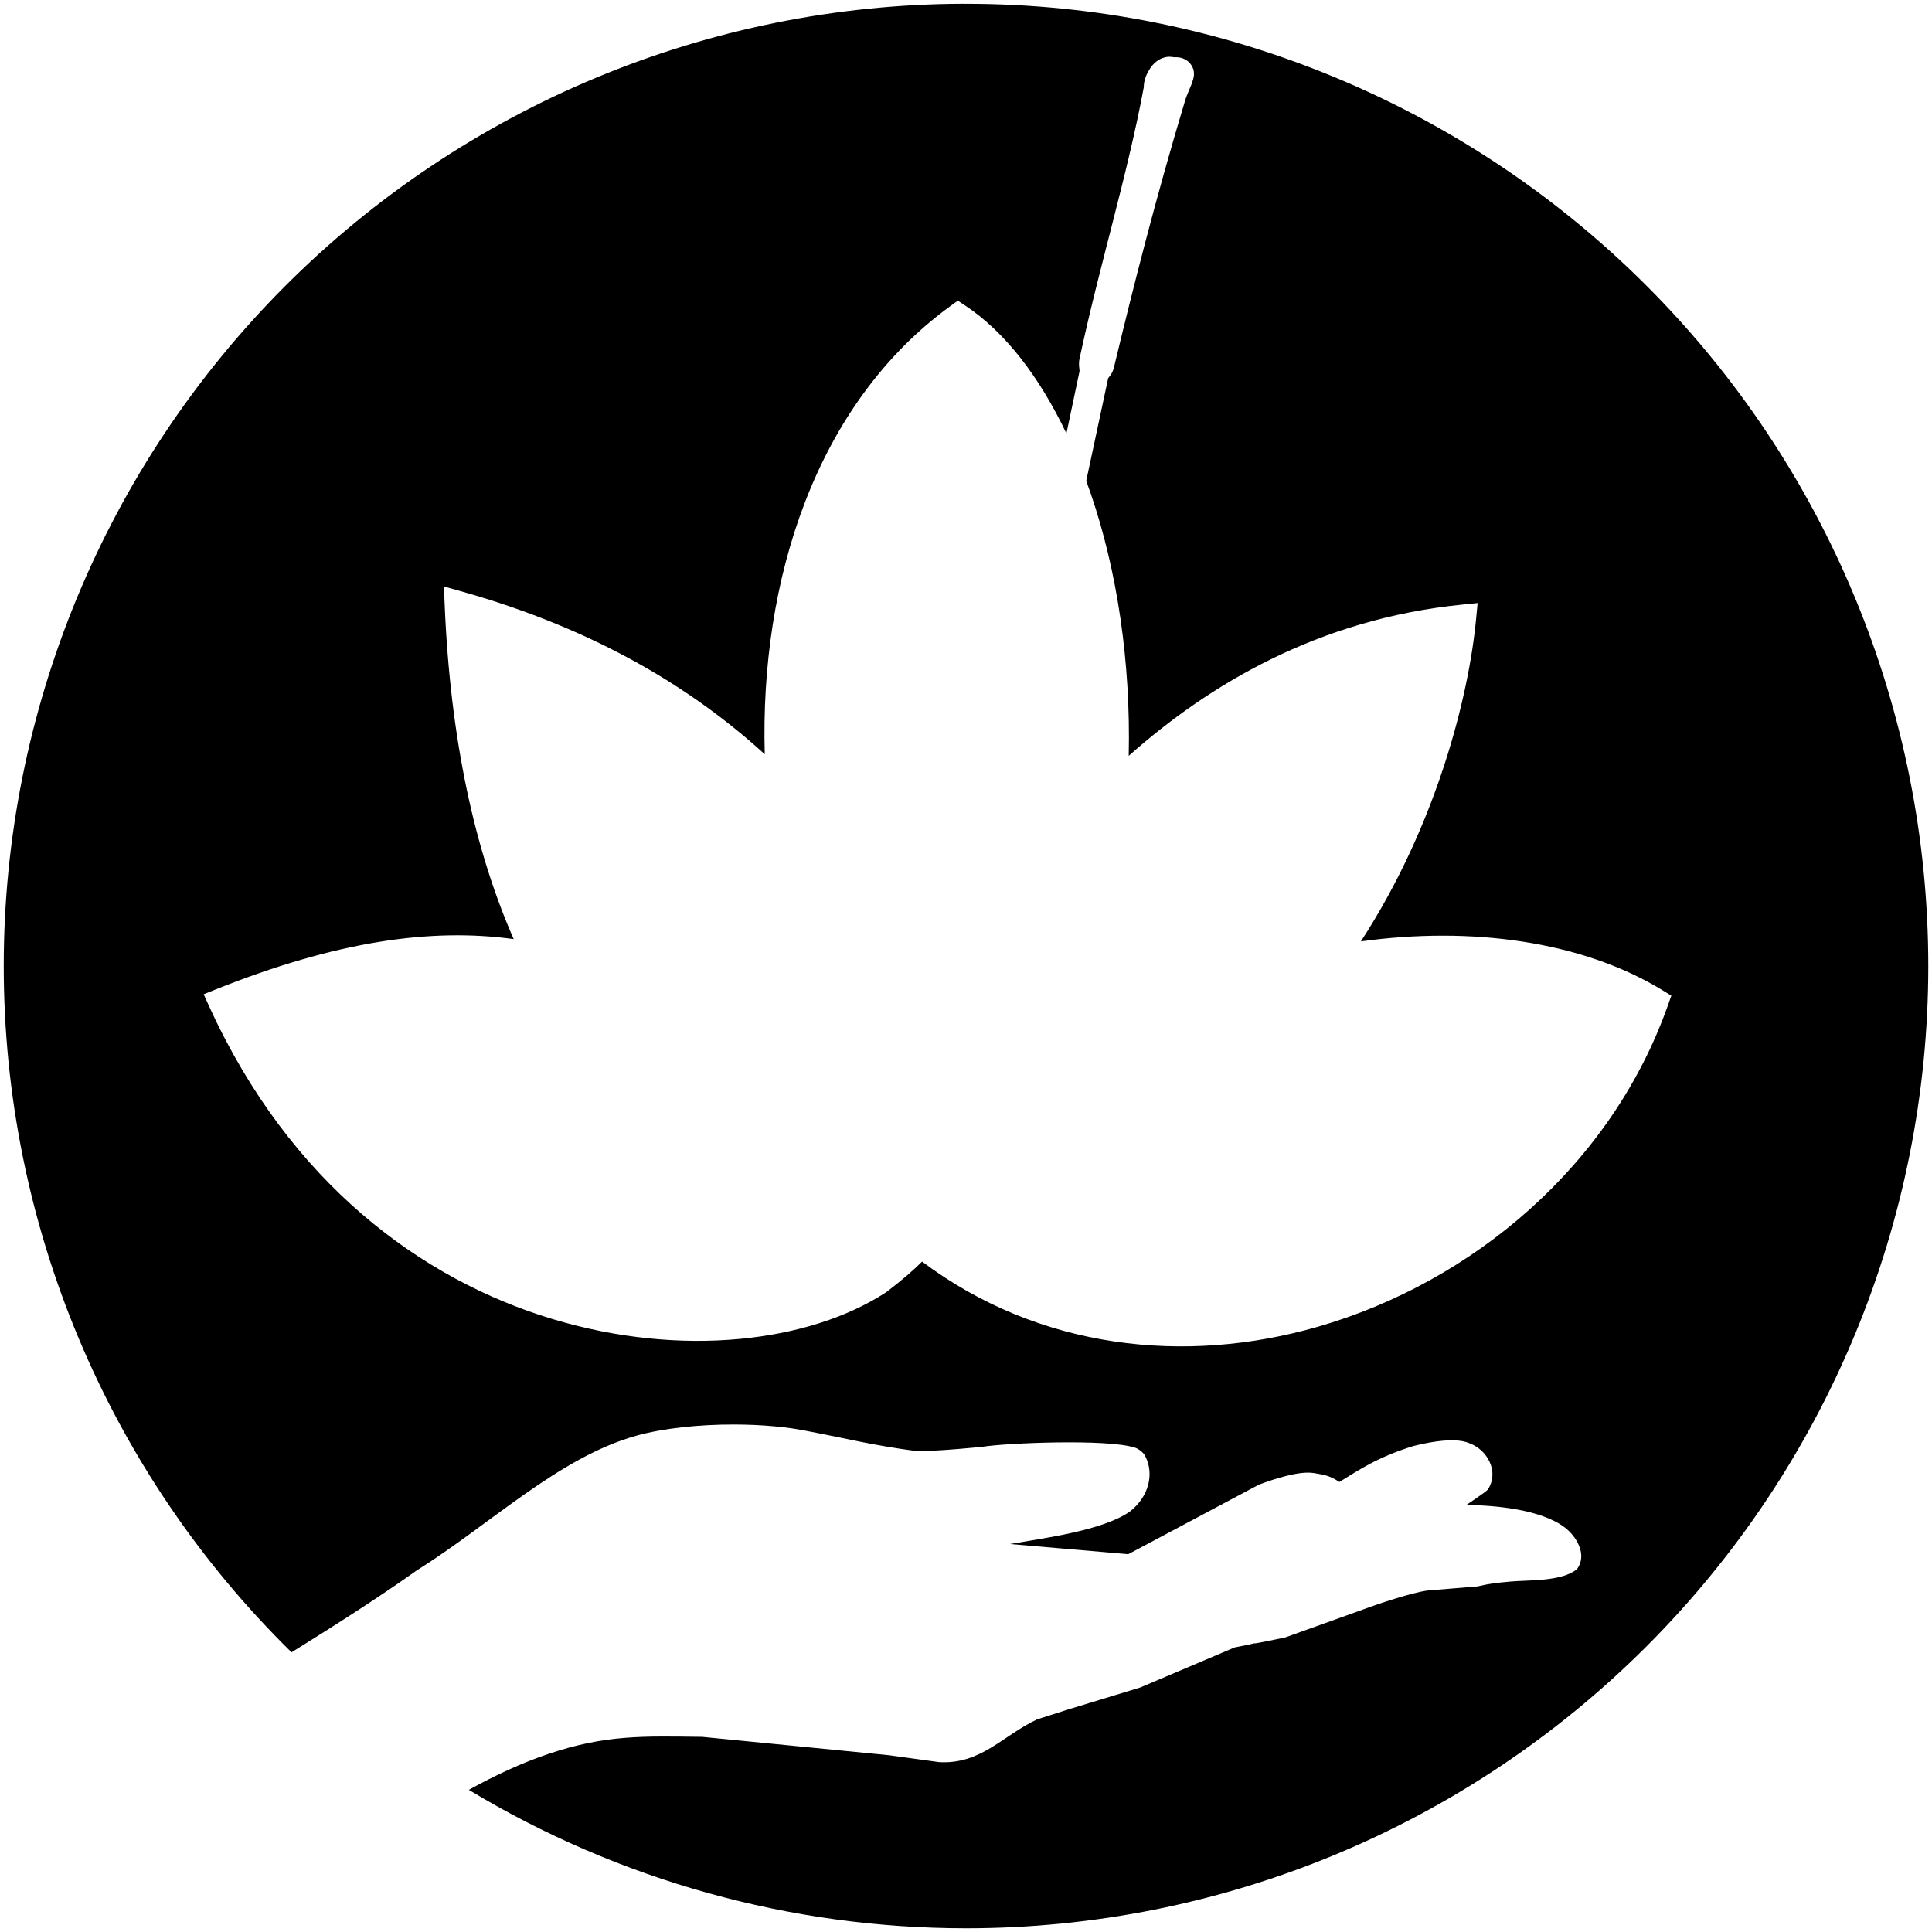
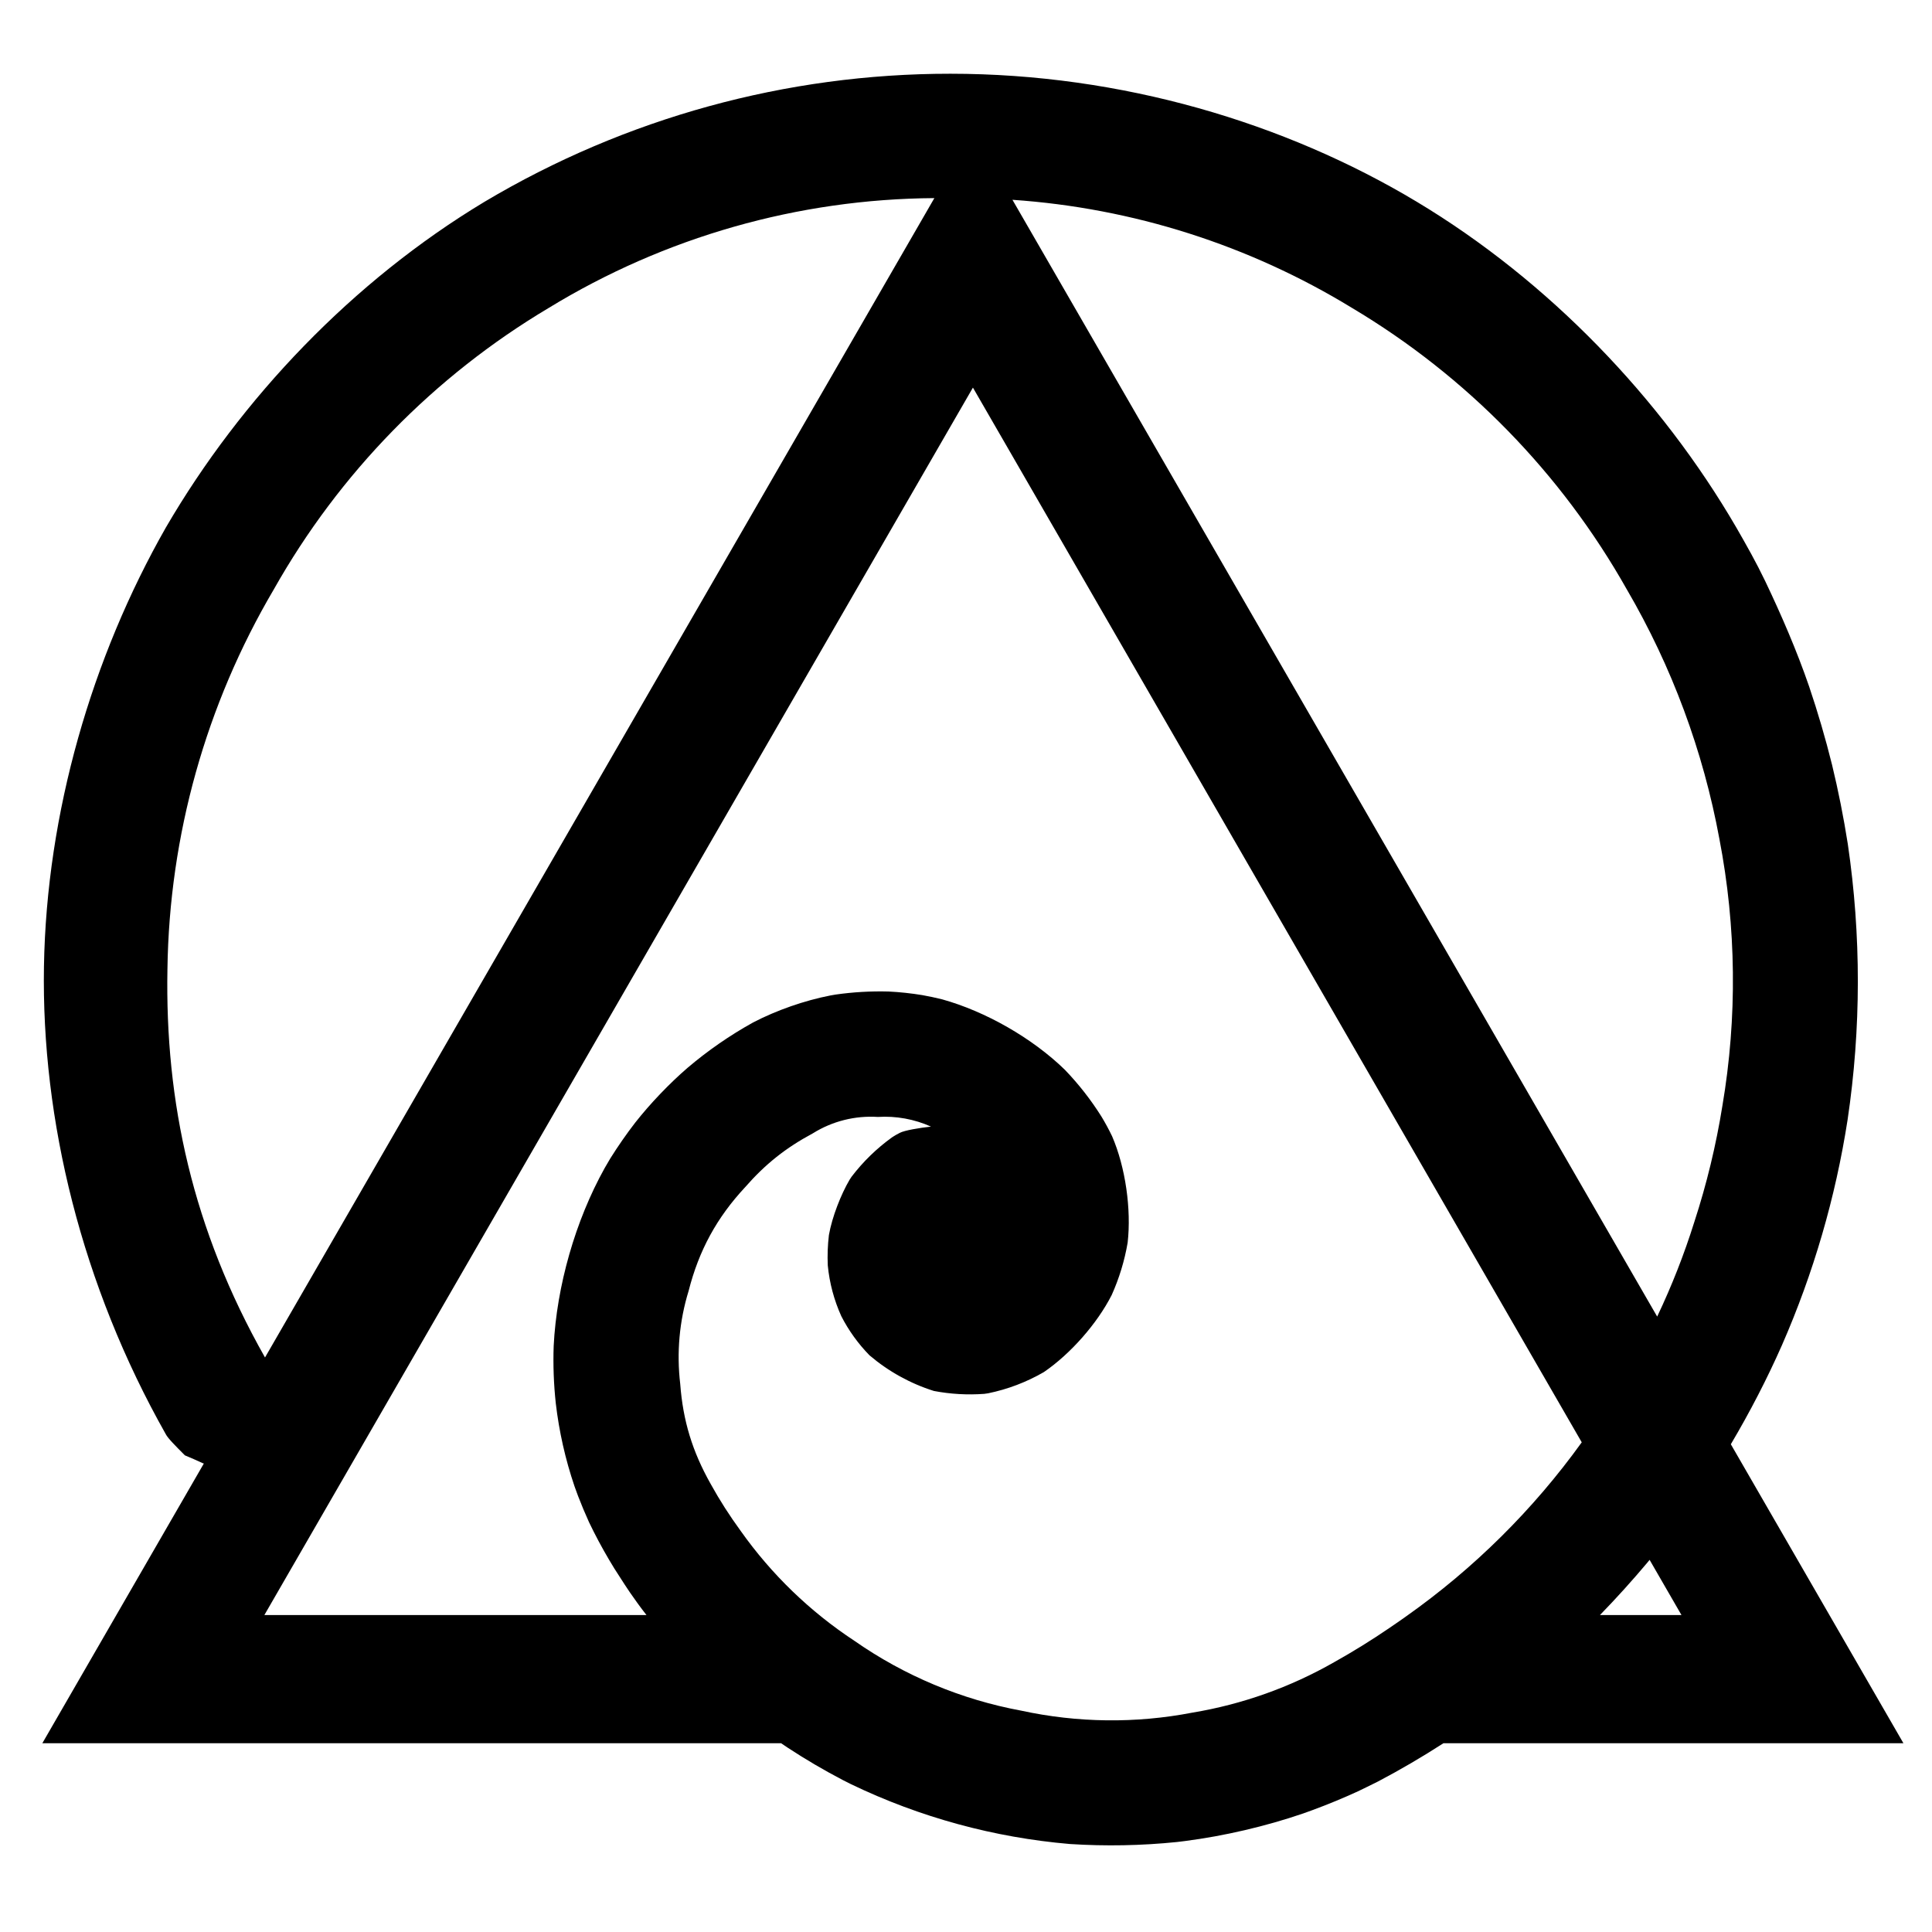
- <svg xmlns="http://www.w3.org/2000/svg" version="1.1" viewBox="0 0 256 256">
-   <svg width="256" height="256" version="1.1" viewBox="0 0 67.733 67.733">
-     <path d="m33.773 0.132c-8.931 0.025-17.487 3.59-23.794 9.914-6.306 6.324-9.848 14.89-9.848 23.821 2.591e-5 9.049 3.635 17.719 10.09 24.061 1.701-1.054 3.271-2.073 4.365-2.855 2.615-1.64 5.003-3.976 7.711-4.736 0.951-0.267 2.213-0.398 3.442-0.396 0.956 0.002 1.891 0.084 2.644 0.245 1.247 0.236 2.258 0.495 3.763 0.688 0.768 0.006 2.295-0.152 2.295-0.152 0.857-0.137 4.377-0.28 5.331 0.026 0.068 0.007 0.309 0.144 0.381 0.308 0.316 0.615 0.128 1.418-0.548 1.942-0.963 0.661-2.952 0.917-4.195 1.133l4.145 0.356 4.585-2.44c0.49-0.182 1.409-0.494 1.927-0.403 0.33 0.059 0.52 0.069 0.891 0.311 0.661-0.403 1.307-0.86 2.598-1.261 0.357-0.089 0.914-0.207 1.391-0.199 0.217 4e-3 0.417 0.034 0.575 0.105 0.63 0.233 1.042 0.999 0.645 1.613-0.055 0.086-0.761 0.545-0.761 0.55 1.015 0.009 2.613 0.154 3.447 0.783 0.406 0.307 0.817 0.959 0.427 1.474-0.565 0.435-1.675 0.366-2.33 0.427-0.545 0.052-0.65 0.056-1.153 0.17l-1.758 0.145c-0.54 0.071-1.709 0.461-2.242 0.661l-2.742 0.984c-1.306 0.274-1.059 0.199-1.059 0.199-0.23 0.061-0.471 0.1-0.71 0.15l-3.315 1.406-2.497 0.761-1.113 0.355c-1.197 0.559-1.964 1.584-3.435 1.5l-1.758-0.242-6.548-0.644c-2.067-0.024-3.375-0.081-5.387 0.596-0.94 0.316-1.876 0.751-2.797 1.262 5.26 3.175 11.288 4.853 17.432 4.853 8.947 2.3e-5 17.528-3.554 23.854-9.881 6.327-6.327 9.881-14.907 9.881-23.854-1.8e-5 -8.947-3.554-17.528-9.881-23.854-6.327-6.327-14.907-9.881-23.854-9.881-0.031-4.418e-5 -0.062-4.418e-5 -0.094 0zm7.24 1.86c0.024 7.95e-5 0.049 0.001 0.074 0.004l-0.05-0.004h0.025l0.025 0.004h0.001c0.021 0.002 0.042 0.006 0.063 0.01 0.15-8.849e-4 0.287-0.005 0.477 0.128 0.105 0.074 0.199 0.222 0.221 0.346 0.023 0.125 3e-3 0.214-0.016 0.285-0.074 0.284-0.195 0.454-0.296 0.797l-0.001 0.002c-1.037 3.449-1.822 6.569-2.485 9.325-0.044 0.184-0.137 0.286-0.178 0.34-0.018 0.023-0.022 0.032-0.024 0.036l-0.768 3.595c0.055 0.151 0.11 0.303 0.163 0.457 0.924 2.7 1.401 5.897 1.327 9.182 2.781-2.471 6.62-4.795 11.698-5.303l0.534-0.054-0.051 0.534c-0.259 2.753-1.393 7.254-4.042 11.329 3.856-0.536 7.755-0.014 10.579 1.714l0.305 0.187-0.119 0.337c-1.974 5.59-6.822 9.698-12.266 11.269-4.657 1.344-9.776 0.796-13.882-2.282-0.315 0.314-0.71 0.656-1.245 1.063l-0.013 0.01-0.014 0.009c-2.659 1.732-7.138 2.306-11.697 0.928-4.56-1.377-9.192-4.75-12.026-10.961l-0.192-0.422 0.43-0.172c4.201-1.68 7.531-2.163 10.439-1.761-1.356-3.094-2.223-6.969-2.421-11.756l-0.025-0.608 0.586 0.165c4.827 1.354 8.22 3.49 10.662 5.719-0.172-6.077 1.771-12.278 6.521-15.723l0.248-0.18 0.255 0.169c1.409 0.934 2.61 2.508 3.552 4.487l0.462-2.194c-0.005 0.022-5e-6 -0.002-8e-3 -0.074-8e-3 -0.072-0.029-0.193 0.006-0.354 0.693-3.253 1.674-6.405 2.252-9.514 8.83e-4 -0.229 0.07-0.41 0.19-0.612 0.066-0.11 0.15-0.221 0.28-0.315 0.113-0.081 0.273-0.145 0.444-0.145z" />
-   </svg>
+ <svg xmlns="http://www.w3.org/2000/svg" id="logo_24dp" fill="#000" viewBox="0 0 24 24" width="24" height="24">
+   <path d="M23.645 21.655h-5.714q-.396.256-.814.476l-.148.073-.101.049a8 8 0 0 1-.559.231l-.119.043c-.466.16-.982.28-1.47.343l-.098.012a8 8 0 0 1-1.332.025 7.8 7.8 0 0 1-2.714-.741l-.109-.055a8 8 0 0 1-.681-.4l-.083-.056H.526l2.007-3.476h-.008a6 6 0 0 0-.228-.1c-.114-.114-.213-.214-.237-.262C1.013 15.964.514 13.912.546 12.006c.032-1.91.595-3.839 1.515-5.454.936-1.607 2.323-3.062 3.959-4.046a11.3 11.3 0 0 1 5.785-1.59c2.126 0 4.156.607 5.794 1.59 1.64.984 3.033 2.438 3.969 4.045.133.231.248.435.36.668.198.415.392.862.546 1.31q.162.479.284.97.118.488.196.985a11.7 11.7 0 0 1-.003 3.429 11.3 11.3 0 0 1-.814 2.795c-.184.417-.399.833-.636 1.233ZM12.086 4.815 3.284 20.063h4.747q-.055-.07-.108-.143l-.097-.137-.066-.099-.13-.202-.065-.108a6 6 0 0 1-.248-.465 6 6 0 0 1-.137-.327l-.043-.118a5 5 0 0 1-.233-1.033 5 5 0 0 1-.026-.71c.037-.745.27-1.559.633-2.21l.07-.12c.092-.147.202-.306.308-.443.188-.239.422-.484.652-.683a5 5 0 0 1 .815-.564c.29-.151.64-.273.96-.335l.063-.011q.329-.047.66-.038c.133.006.288.023.42.045.077.014.17.033.244.052.54.15 1.12.481 1.524.874q.258.268.456.583.072.119.132.244c.167.387.24.909.193 1.322a2.7 2.7 0 0 1-.198.65c-.18.354-.51.73-.842.957a2.3 2.3 0 0 1-.693.264l-.049.007a2.4 2.4 0 0 1-.625-.036 2.3 2.3 0 0 1-.8-.443 2 2 0 0 1-.35-.486 2 2 0 0 1-.168-.63 2.3 2.3 0 0 1 .014-.378c.04-.227.15-.505.257-.687l.025-.038q.214-.28.5-.487c-.003.003.036-.026.1-.058.058-.03.24-.061.386-.077a1.4 1.4 0 0 0-.66-.12 1.36 1.36 0 0 0-.808.204c-.336.18-.59.382-.84.668-.354.38-.575.787-.703 1.29-.115.374-.15.767-.104 1.155.034.457.151.838.377 1.24.115.208.234.393.375.587a5.3 5.3 0 0 0 1.412 1.364c.62.433 1.326.729 2.07.867.7.152 1.424.161 2.128.025a5.3 5.3 0 0 0 1.76-.626 9 9 0 0 0 .682-.422l.134-.092.078-.055a9.3 9.3 0 0 0 2.183-2.163Zm8.802 15.248-.396-.686-.026.032q-.283.337-.591.654ZM20.21 7.324a9.5 9.5 0 0 0-3.415-3.499 9.3 9.3 0 0 0-4.218-1.343l8.009 13.873a9 9 0 0 0 .462-1.177 9.5 9.5 0 0 0 .348-1.44 9.3 9.3 0 0 0-.037-3.316 9.6 9.6 0 0 0-1.15-3.1ZM6.815 3.826A9.5 9.5 0 0 0 3.4 7.324a9.55 9.55 0 0 0-1.32 4.714c-.031 1.647.31 3.232 1.212 4.825l8.315-14.402a9.3 9.3 0 0 0-4.792 1.365" />
  <style>@media (prefers-color-scheme: light) { :root { filter: none; } }
- @media (prefers-color-scheme: dark) { :root { filter: invert(100%); } }</style>
+ @media (prefers-color-scheme: dark) { :root { filter: invert(100%); } }
+ </style>
</svg>
